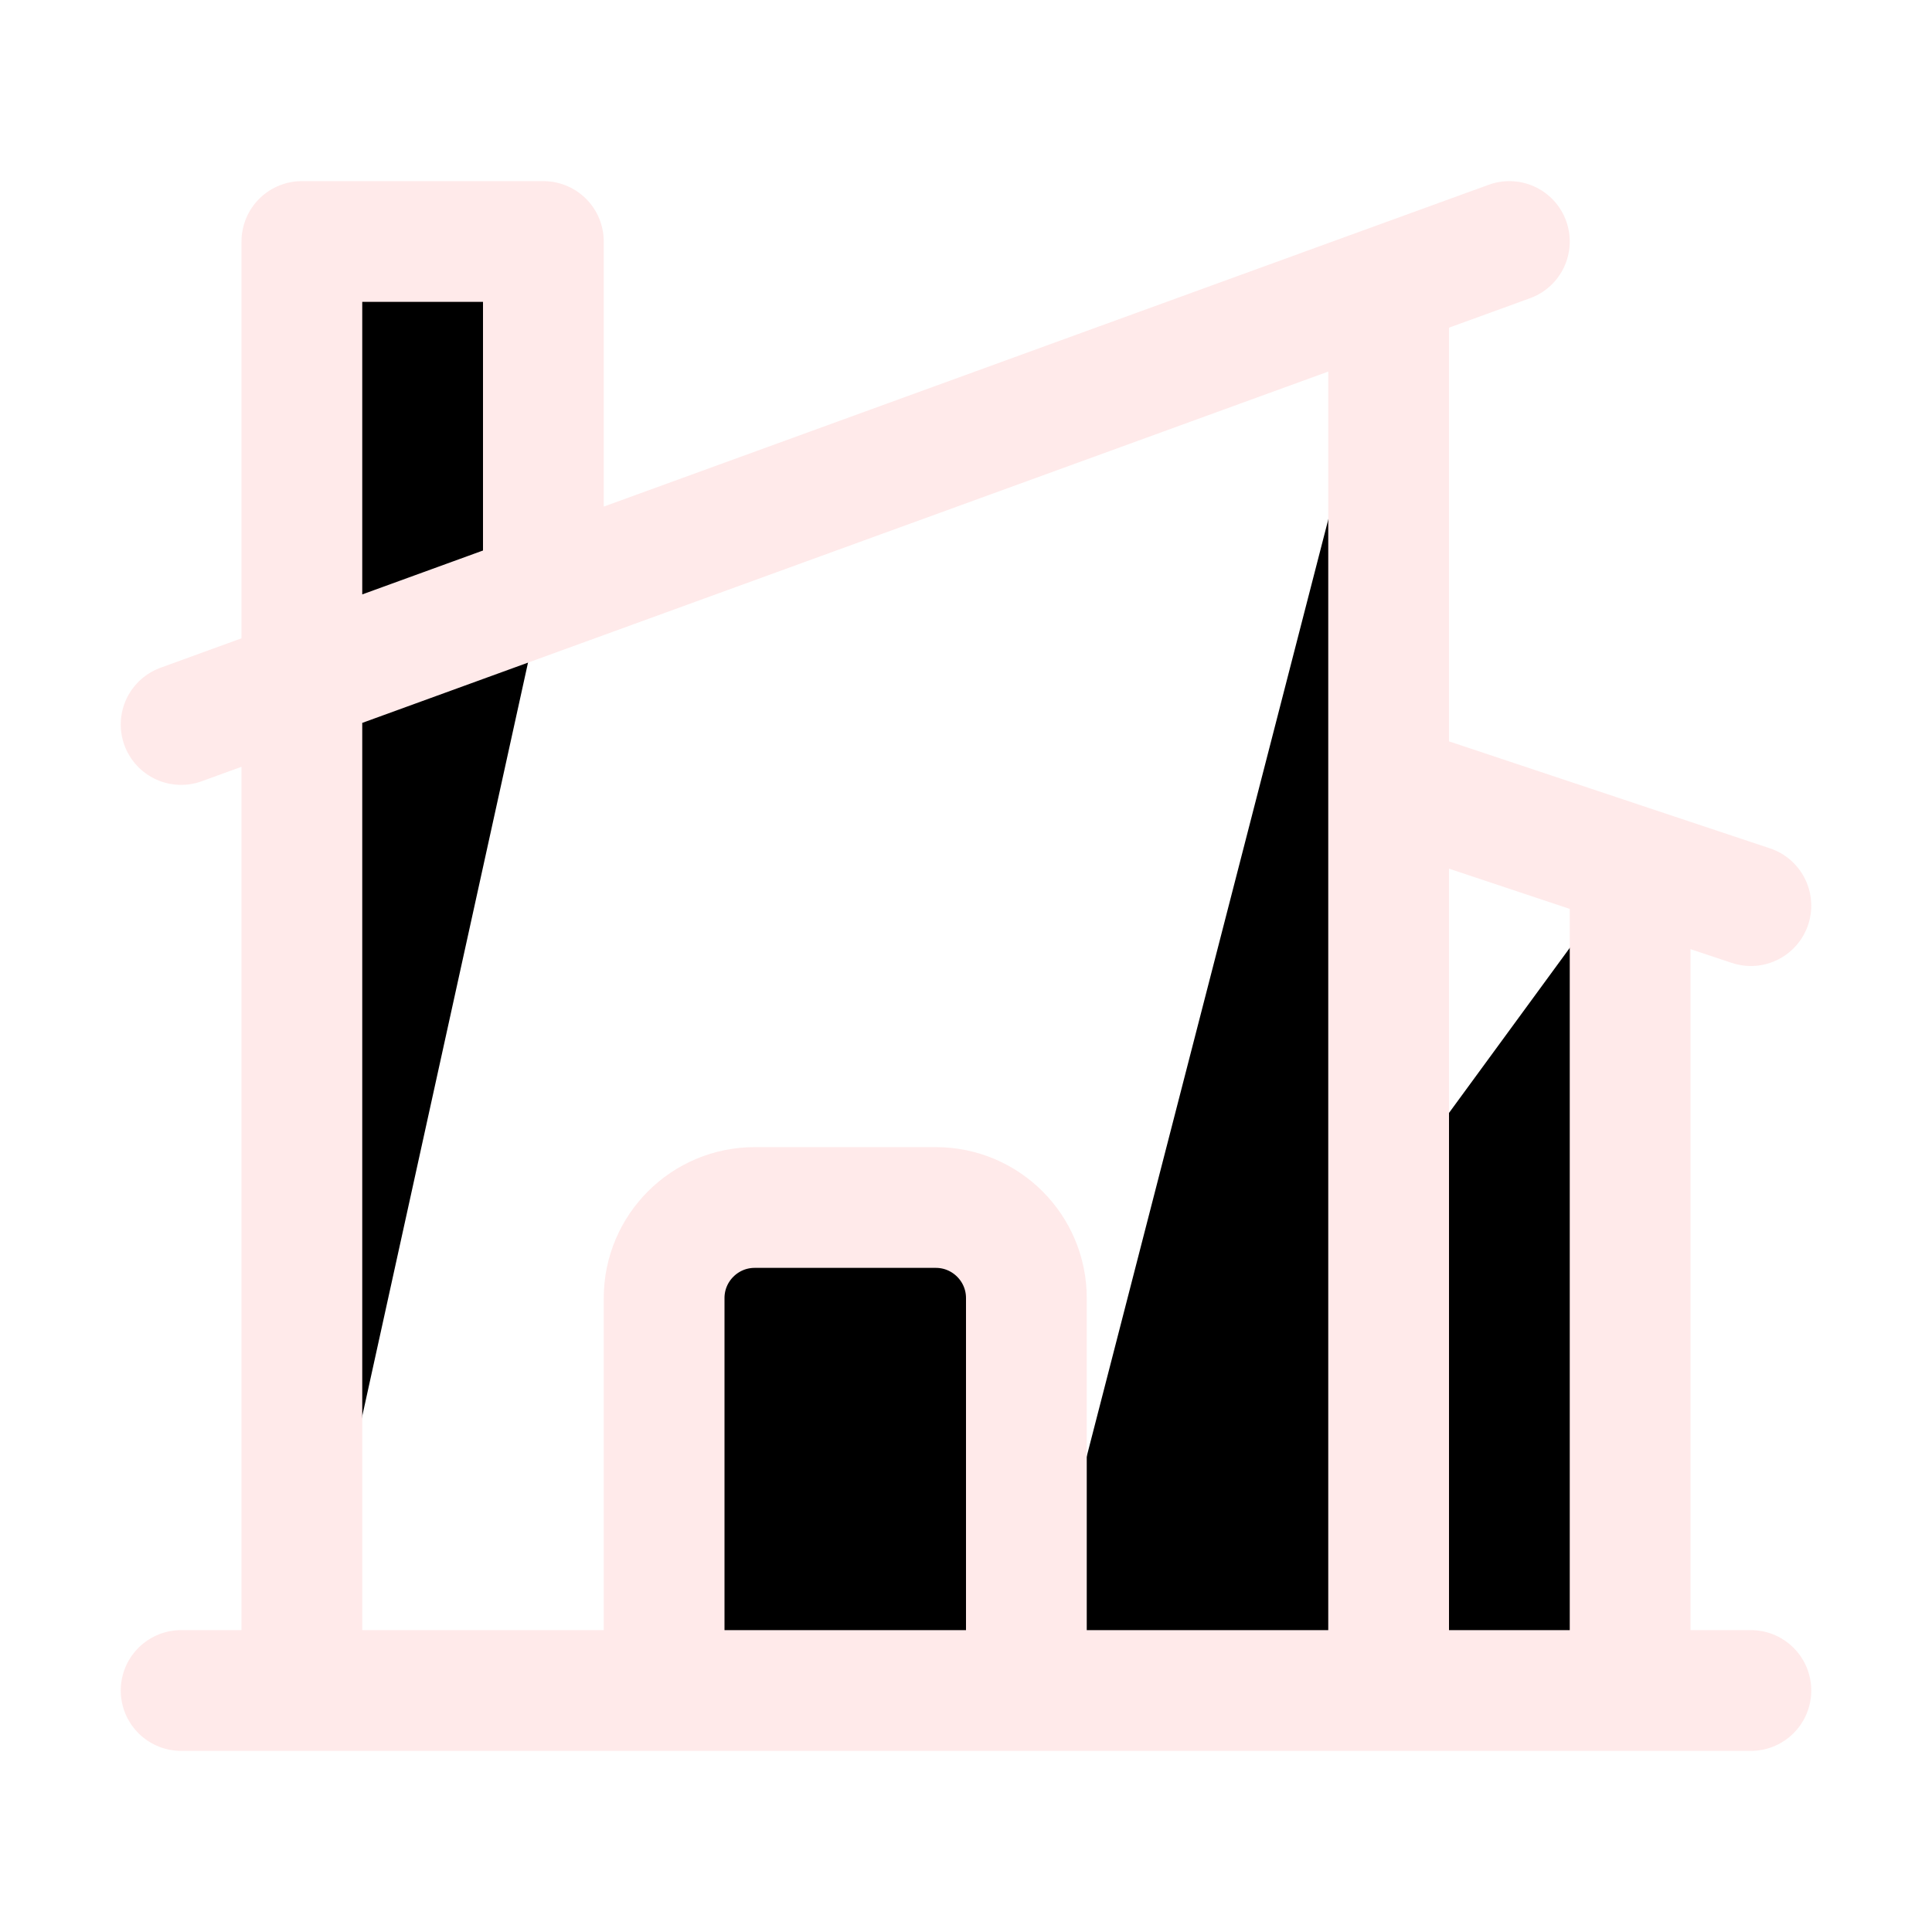
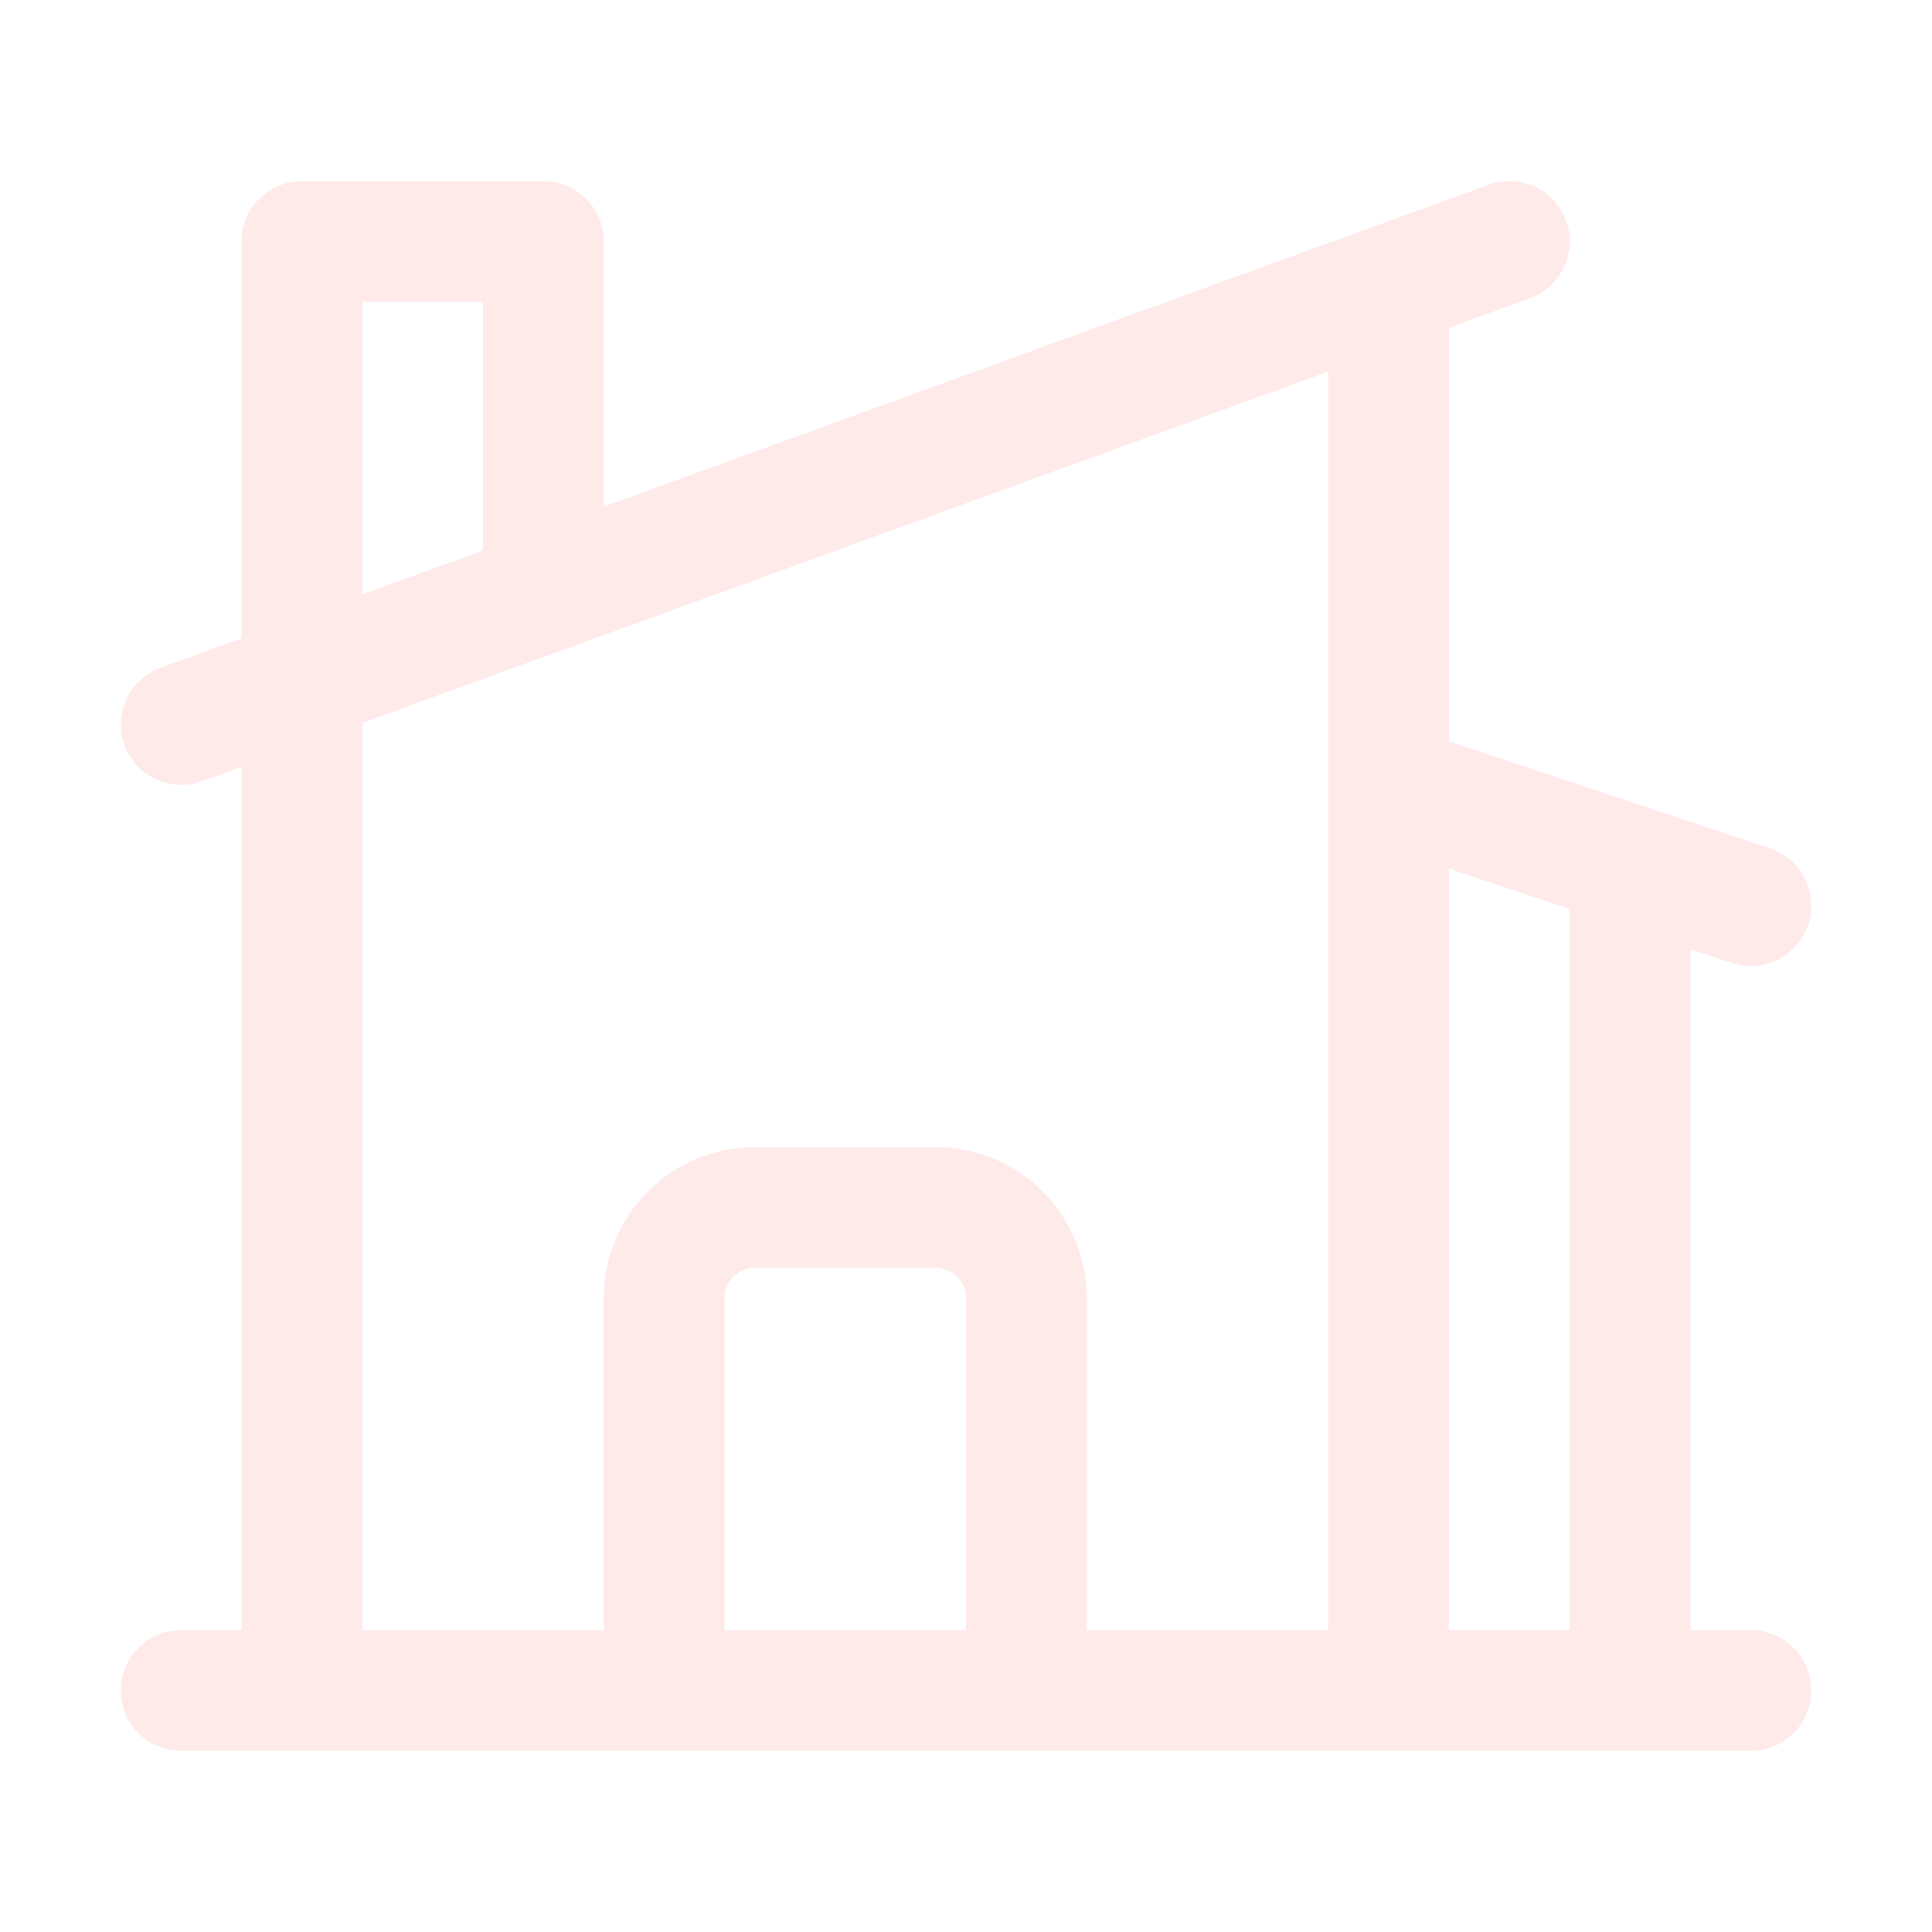
- <svg xmlns="http://www.w3.org/2000/svg" viewBox="0 0 24 24" stroke-width="1.5" stroke="#FFEAEA" class="size-6">
+ <svg xmlns="http://www.w3.org/2000/svg" viewBox="0 0 24 24" stroke-width="1.5" fill="none" stroke="#FFEAEA" class="size-6">
  <path stroke-linecap="round" stroke-linejoin="round" d="M8.25 21v-4.875c0-.621.504-1.125 1.125-1.125h2.25c.621 0 1.125.504 1.125 1.125V21m0 0h4.5V3.545M12.75 21h7.5V10.75M2.25 21h1.5m18 0h-18M2.25 9l4.5-1.636M18.75 3l-1.5.545m0 6.205 3 1m1.5.5-1.5-.5M6.75 7.364V3h-3v18m3-13.636 10.5-3.819" />
</svg>
